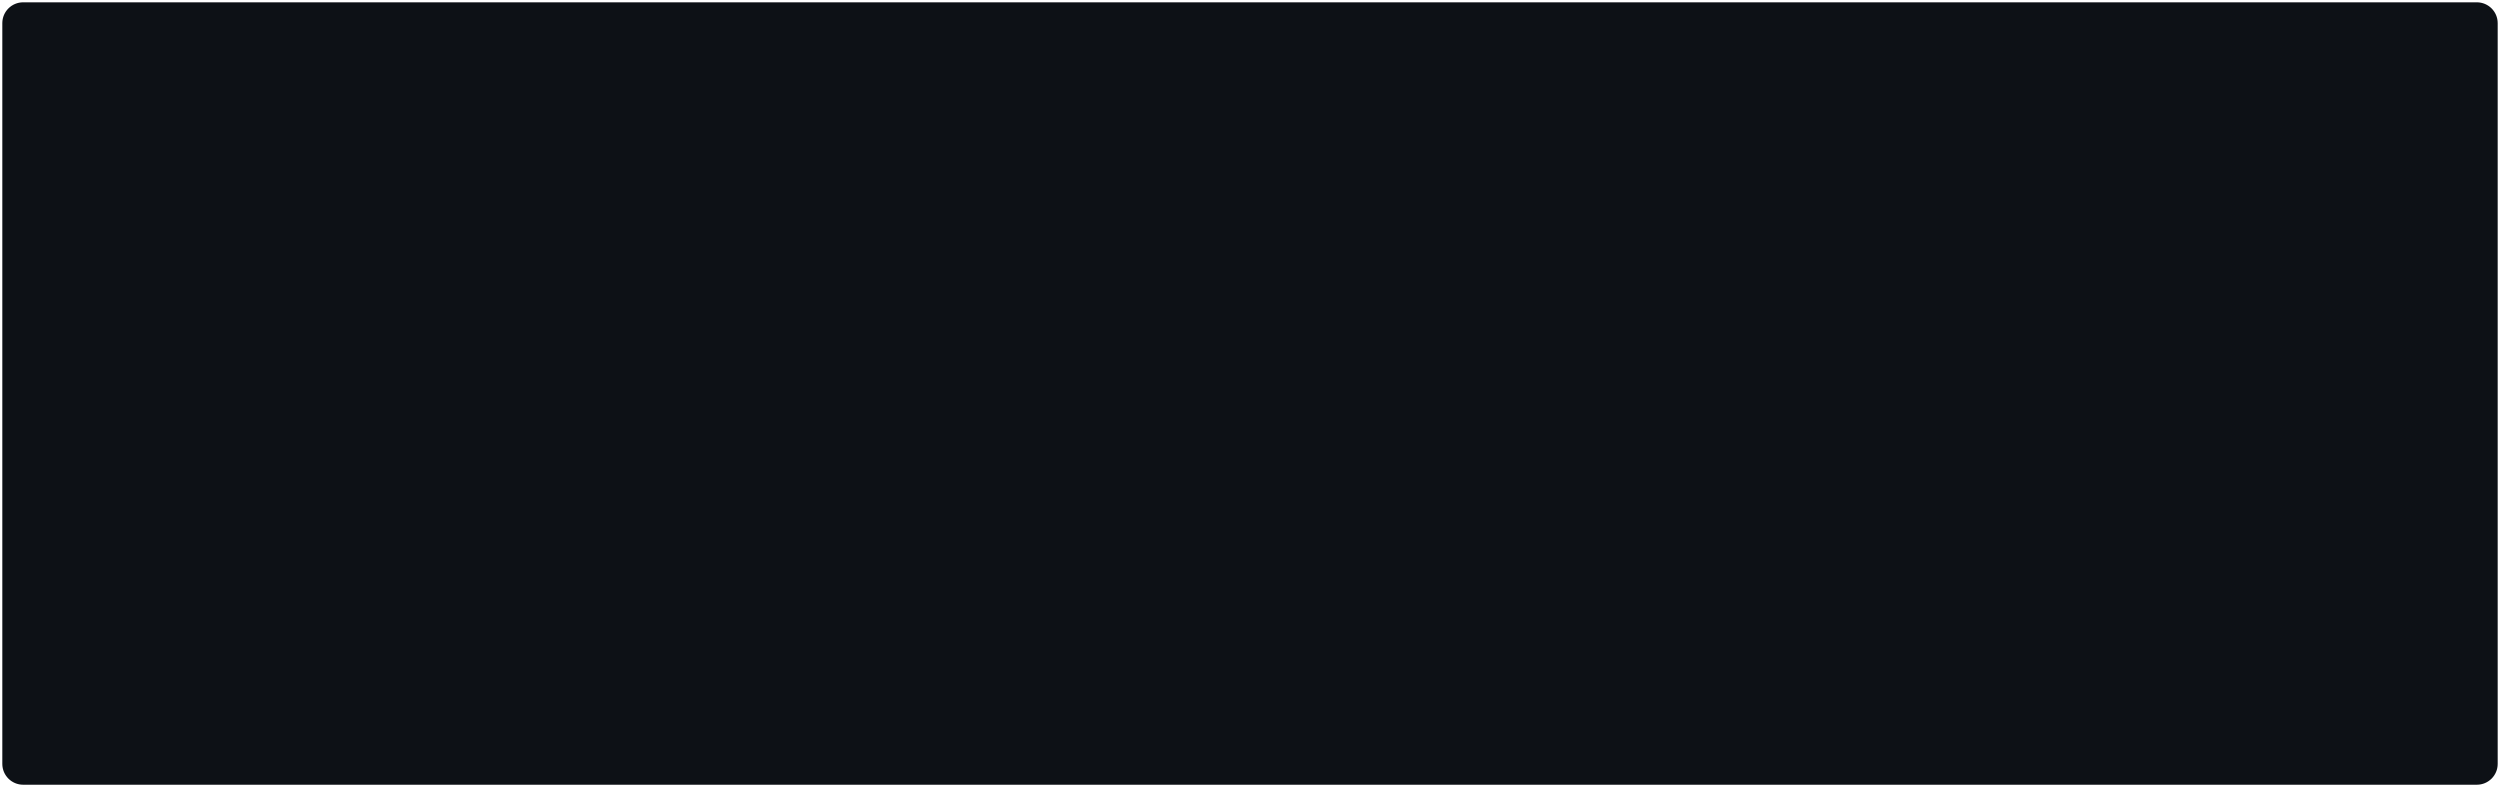
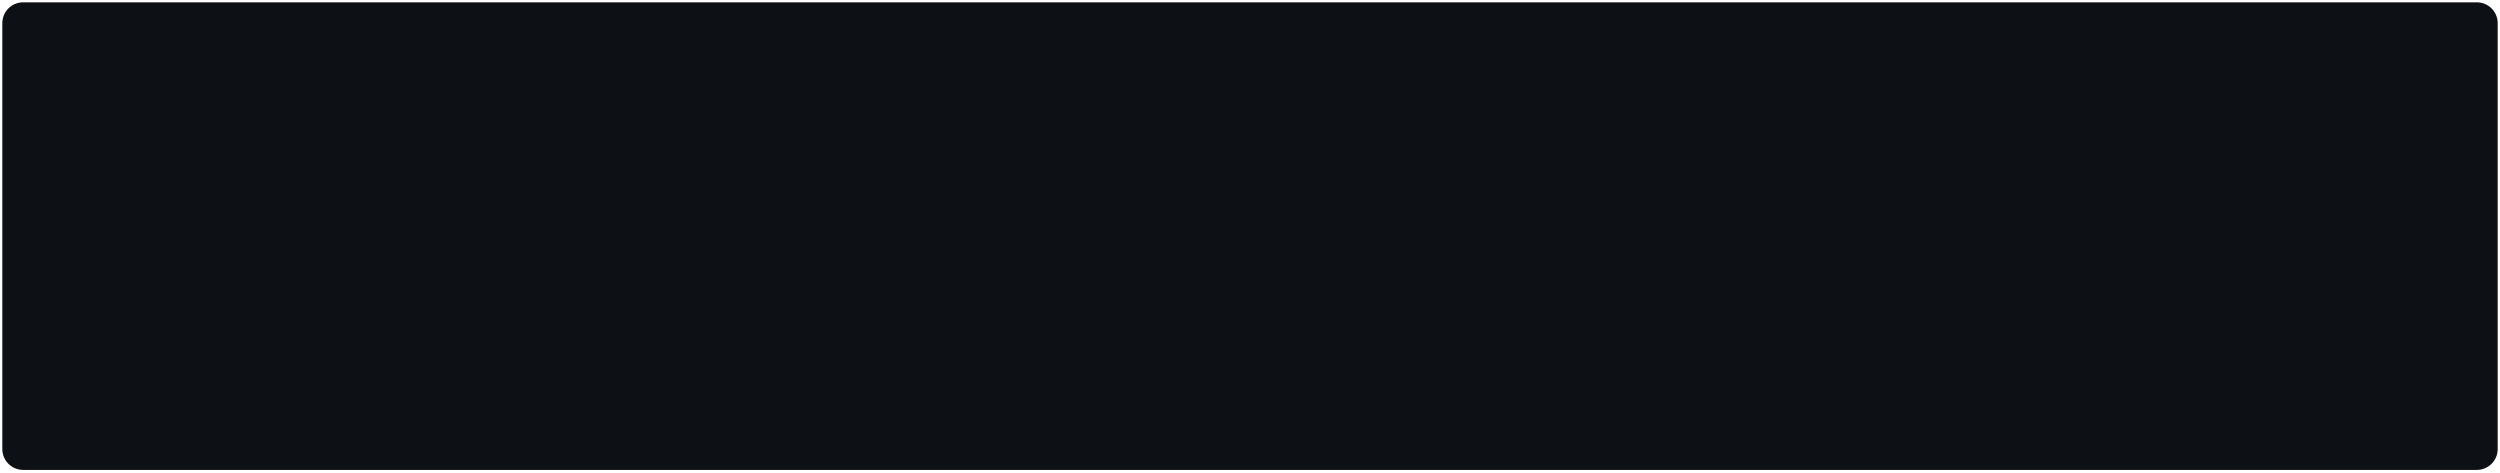
- <svg xmlns="http://www.w3.org/2000/svg" width="540" height="170" viewBox="0 0 540 170">
+ <svg xmlns="http://www.w3.org/2000/svg" width="540" height="102" viewBox="0 0 540 102">
  <defs>
    <linearGradient id="overflowGradient">
      <stop stop-color="rgba(13, 17, 23, 0)" offset="0" />
      <stop stop-color="rgba(13, 17, 23, 0)" offset="1" />
    </linearGradient>
  </defs>
-   <rect width="538" height="168" x="1" y="1" rx="4" stroke="#0D1116" fill="#0D1116" stroke-opacity="1" />
+   <rect width="538" height="100" x="1" y="1" rx="4" stroke="#0D1116" fill="#0D1116" stroke-opacity="1" />
  <clipPath id="nameClip">
-     <rect x="0" y="0" width="100" height="162" />
+     <rect x="0" y="0" width="100" height="94" />
  </clipPath>
  <g transform="translate(12, 4)" width="100" clip-path="url(#nameClip)">
-     <text class="nameText" y="12.789" dominant-baseline="middle" style="animation-delay: 500ms">Markdown</text>
-     <text class="nameText" y="46.895" dominant-baseline="middle" style="animation-delay: 750ms">Other</text>
-     <text class="nameText" y="81" dominant-baseline="middle" style="animation-delay: 1000ms">TypeScript</text>
-     <text class="nameText" y="115.105" dominant-baseline="middle" style="animation-delay: 1250ms">JSON</text>
-     <text class="nameText" y="149.211" dominant-baseline="middle" style="animation-delay: 1500ms">YAML</text>
+     <text class="nameText" y="12.818" dominant-baseline="middle" style="animation-delay: 500ms">YAML</text>
+     <text class="nameText" y="47" dominant-baseline="middle" style="animation-delay: 750ms">Smarty</text>
+     <text class="nameText" y="81.182" dominant-baseline="middle" style="animation-delay: 1000ms">Docker</text>
  </g>
-   <rect transform="translate(110, 4)" width="2" height="162" fill="url(#overflowGradient)" />
+   <rect transform="translate(110, 4)" width="2" height="94" fill="url(#overflowGradient)" />
  <clipPath id="durationClip">
-     <rect x="0" y="0" width="110" height="162" />
+     <rect x="0" y="0" width="110" height="94" />
  </clipPath>
  <g transform="translate(114, 4)" width="110" clip-path="url(#durationClip)">
-     <text class="durationText" y="12.789" dominant-baseline="middle" style="animation-delay: 600ms">28 mins</text>
-     <text class="durationText" y="46.895" dominant-baseline="middle" style="animation-delay: 850ms">14 mins</text>
-     <text class="durationText" y="81" dominant-baseline="middle" style="animation-delay: 1100ms">11 mins</text>
-     <text class="durationText" y="115.105" dominant-baseline="middle" style="animation-delay: 1350ms">10 mins</text>
-     <text class="durationText" y="149.211" dominant-baseline="middle" style="animation-delay: 1600ms">9 mins</text>
+     <text class="durationText" y="12.818" dominant-baseline="middle" style="animation-delay: 600ms">15 mins</text>
+     <text class="durationText" y="47" dominant-baseline="middle" style="animation-delay: 850ms">0 secs</text>
+     <text class="durationText" y="81.182" dominant-baseline="middle" style="animation-delay: 1100ms">0 secs</text>
  </g>
-   <rect transform="translate(222, 4)" width="2" height="162" fill="url(#overflowGradient)" />
+   <rect transform="translate(222, 4)" width="2" height="94" fill="url(#overflowGradient)" />
  <g transform="translate(226, 4)">
-     <rect class="durationBar" y="0" height="25.579" width="302" style="animation-delay: 700ms;" fill="#083fa1" />
-     <rect class="durationBar" y="34.105" height="25.579" width="149.972" style="animation-delay: 950ms;" fill="#58a6ff" />
-     <rect class="durationBar" y="68.211" height="25.579" width="119.897" style="animation-delay: 1200ms;" fill="#2b7489" />
-     <rect class="durationBar" y="102.316" height="25.579" width="117.137" style="animation-delay: 1450ms;" fill="#58a6ff" />
-     <rect class="durationBar" y="136.421" height="25.579" width="99.936" style="animation-delay: 1700ms;" fill="#cb171e" />
+     <rect class="durationBar" y="0" height="25.636" width="302" style="animation-delay: 700ms;" fill="#cb171e" />
+     <rect class="durationBar" y="34.182" height="25.636" width="1.511" style="animation-delay: 950ms;" fill="#58a6ff" />
+     <rect class="durationBar" y="68.364" height="25.636" width="0.637" style="animation-delay: 1200ms;" fill="#58a6ff" />
  </g>
  <style>
    text { font: 600 14px 'Segoe UI', Ubuntu, Sans-Serif; fill: #c9d1d9 }
    .nameText, .durationText { opacity: 0; animation: fadeInAnimation 0.5s ease-in-out forwards; }
    .durationBar { transform: scaleX(0); animation: scaleXInAnimation 0.5s ease-in-out forwards; }
    @keyframes fadeInAnimation {
      0%   { opacity: 0; }
      100% { opacity: 1; }
    }
    @keyframes scaleXInAnimation {
      0%   { transform: scaleX(0); }
      100% { transform: scaleX(1); }
    }
    </style>
</svg>
